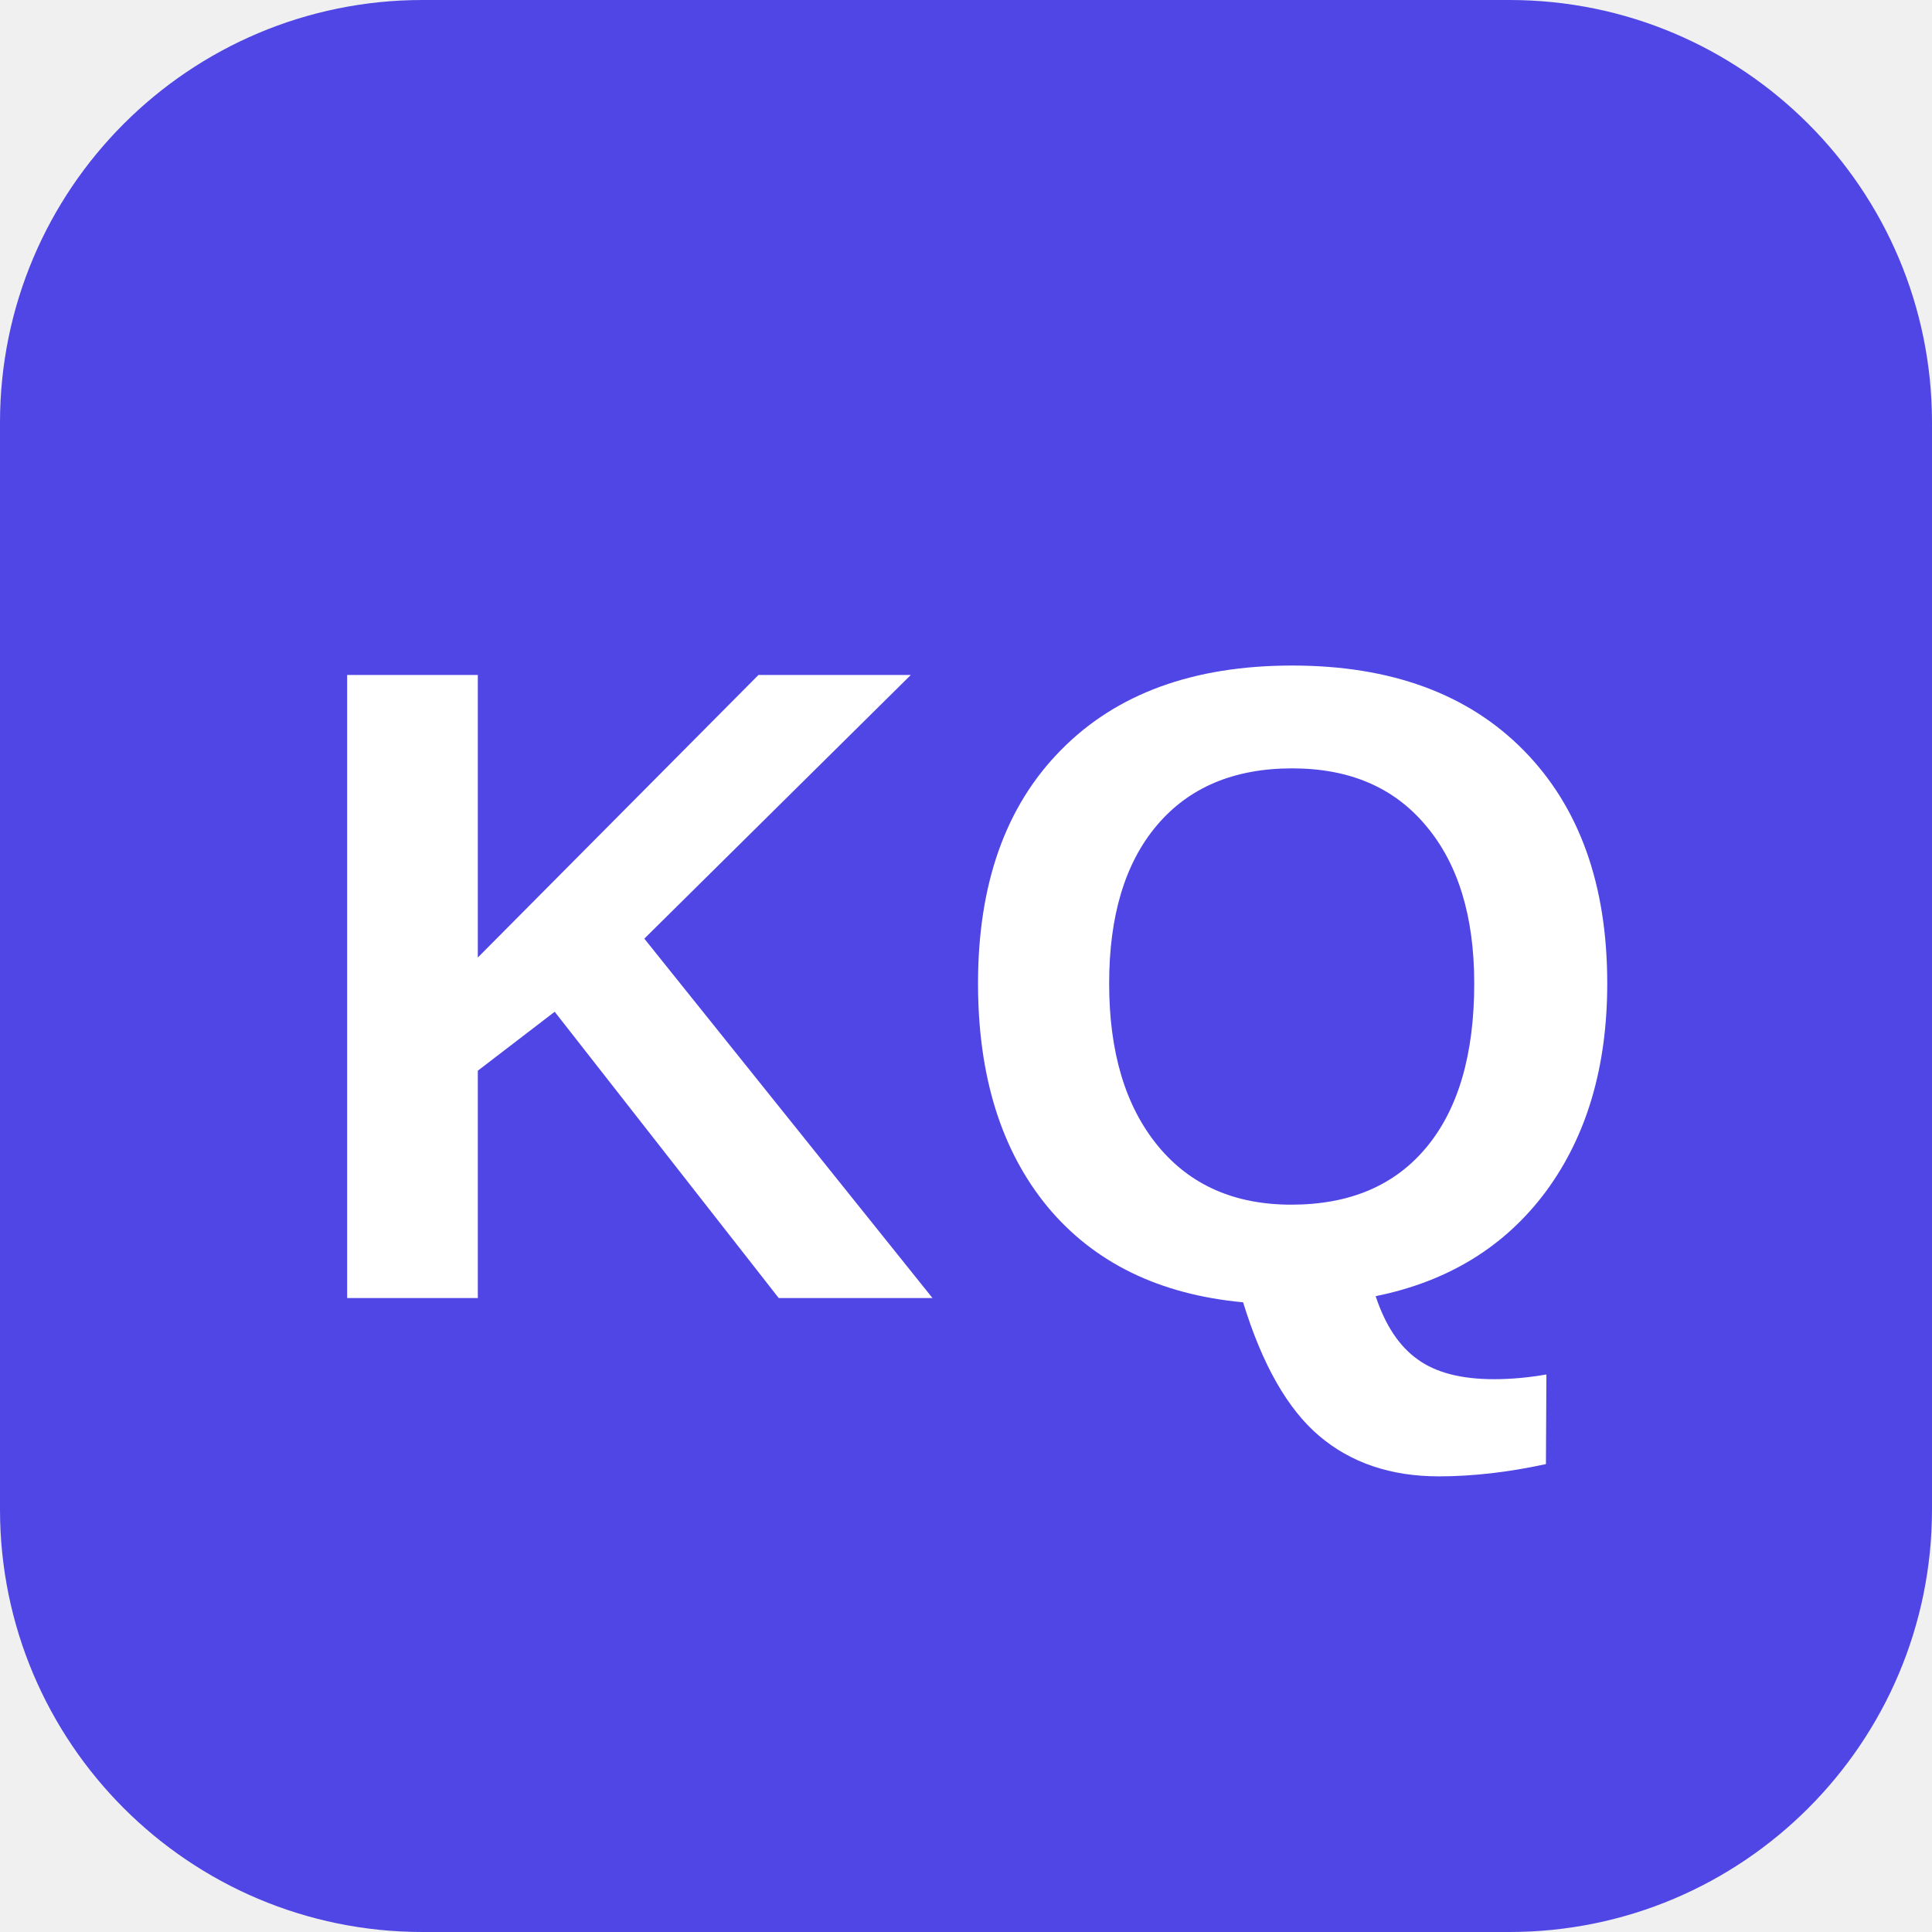
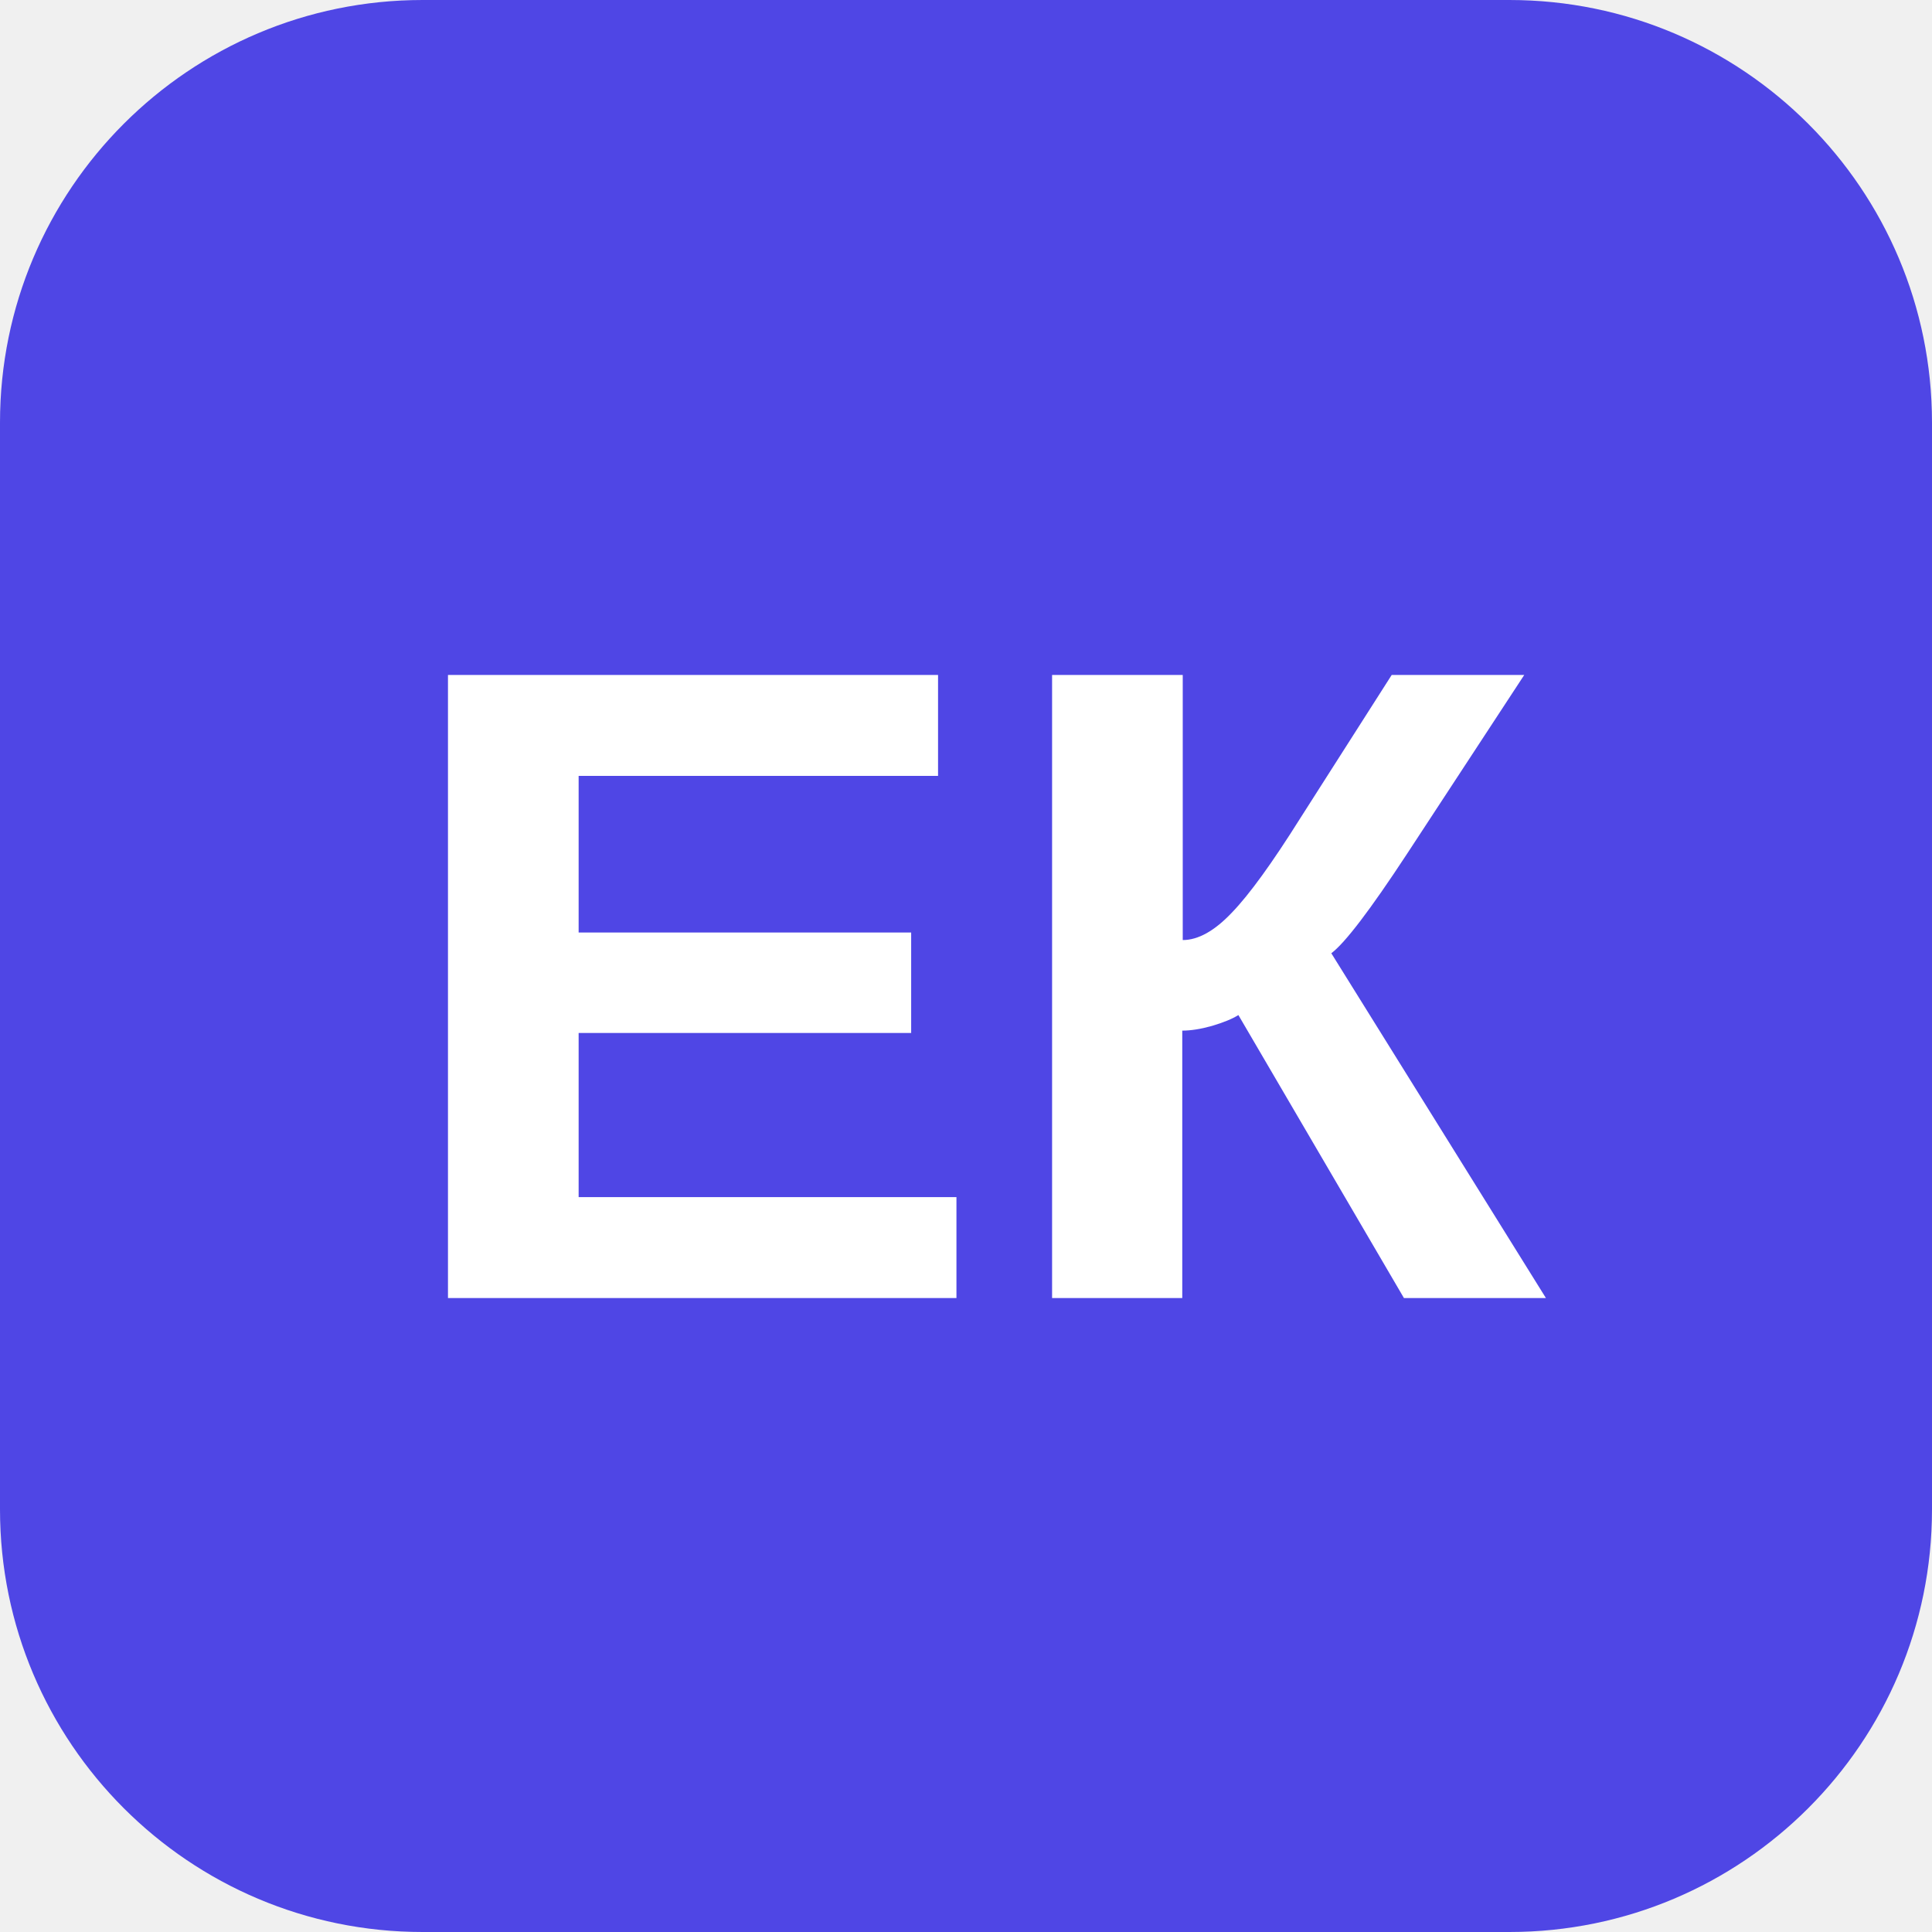
<svg xmlns="http://www.w3.org/2000/svg" viewBox="0 0 64 64">
  <rect width="64" height="64" rx="14" fill="#4f46e5" />
-   <text x="32" y="43" font-family="Arial, sans-serif" font-size="30" font-weight="700" text-anchor="middle" fill="#fff">KQ</text>
+   <text x="32" y="43" font-family="Arial, sans-serif" font-size="30" font-weight="700" text-anchor="middle" fill="#fff">ЕК</text>
</svg>
